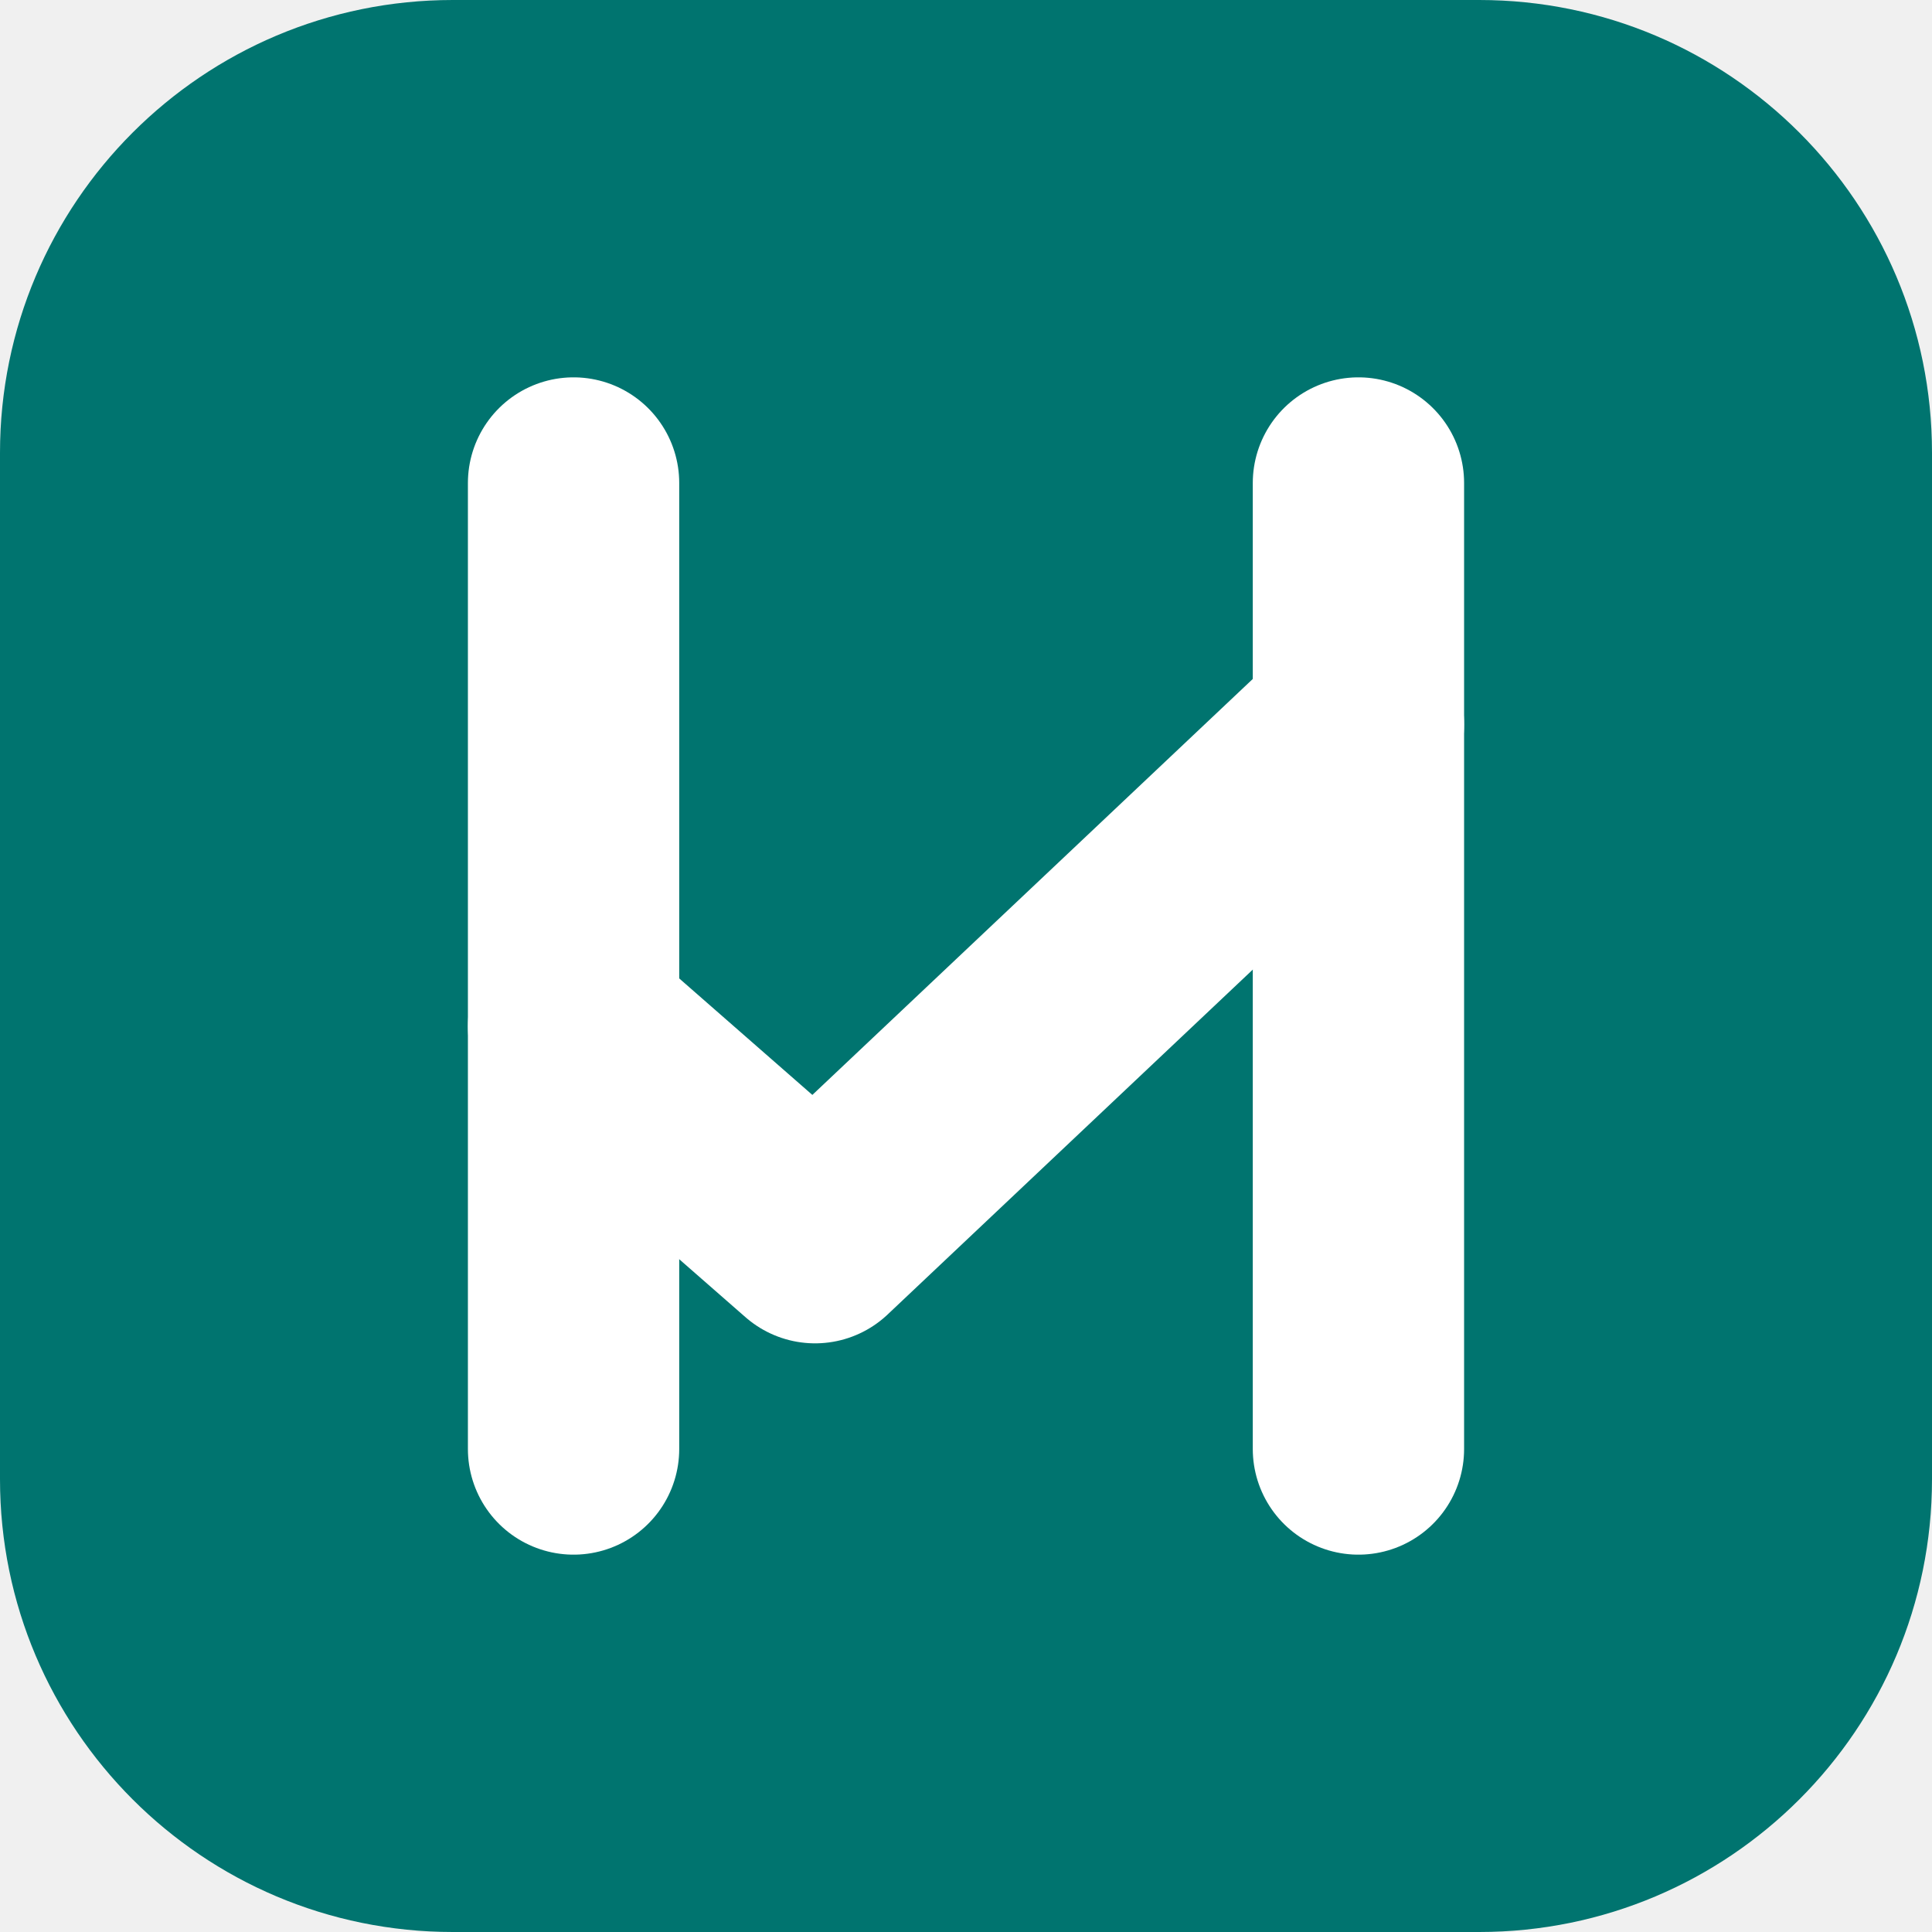
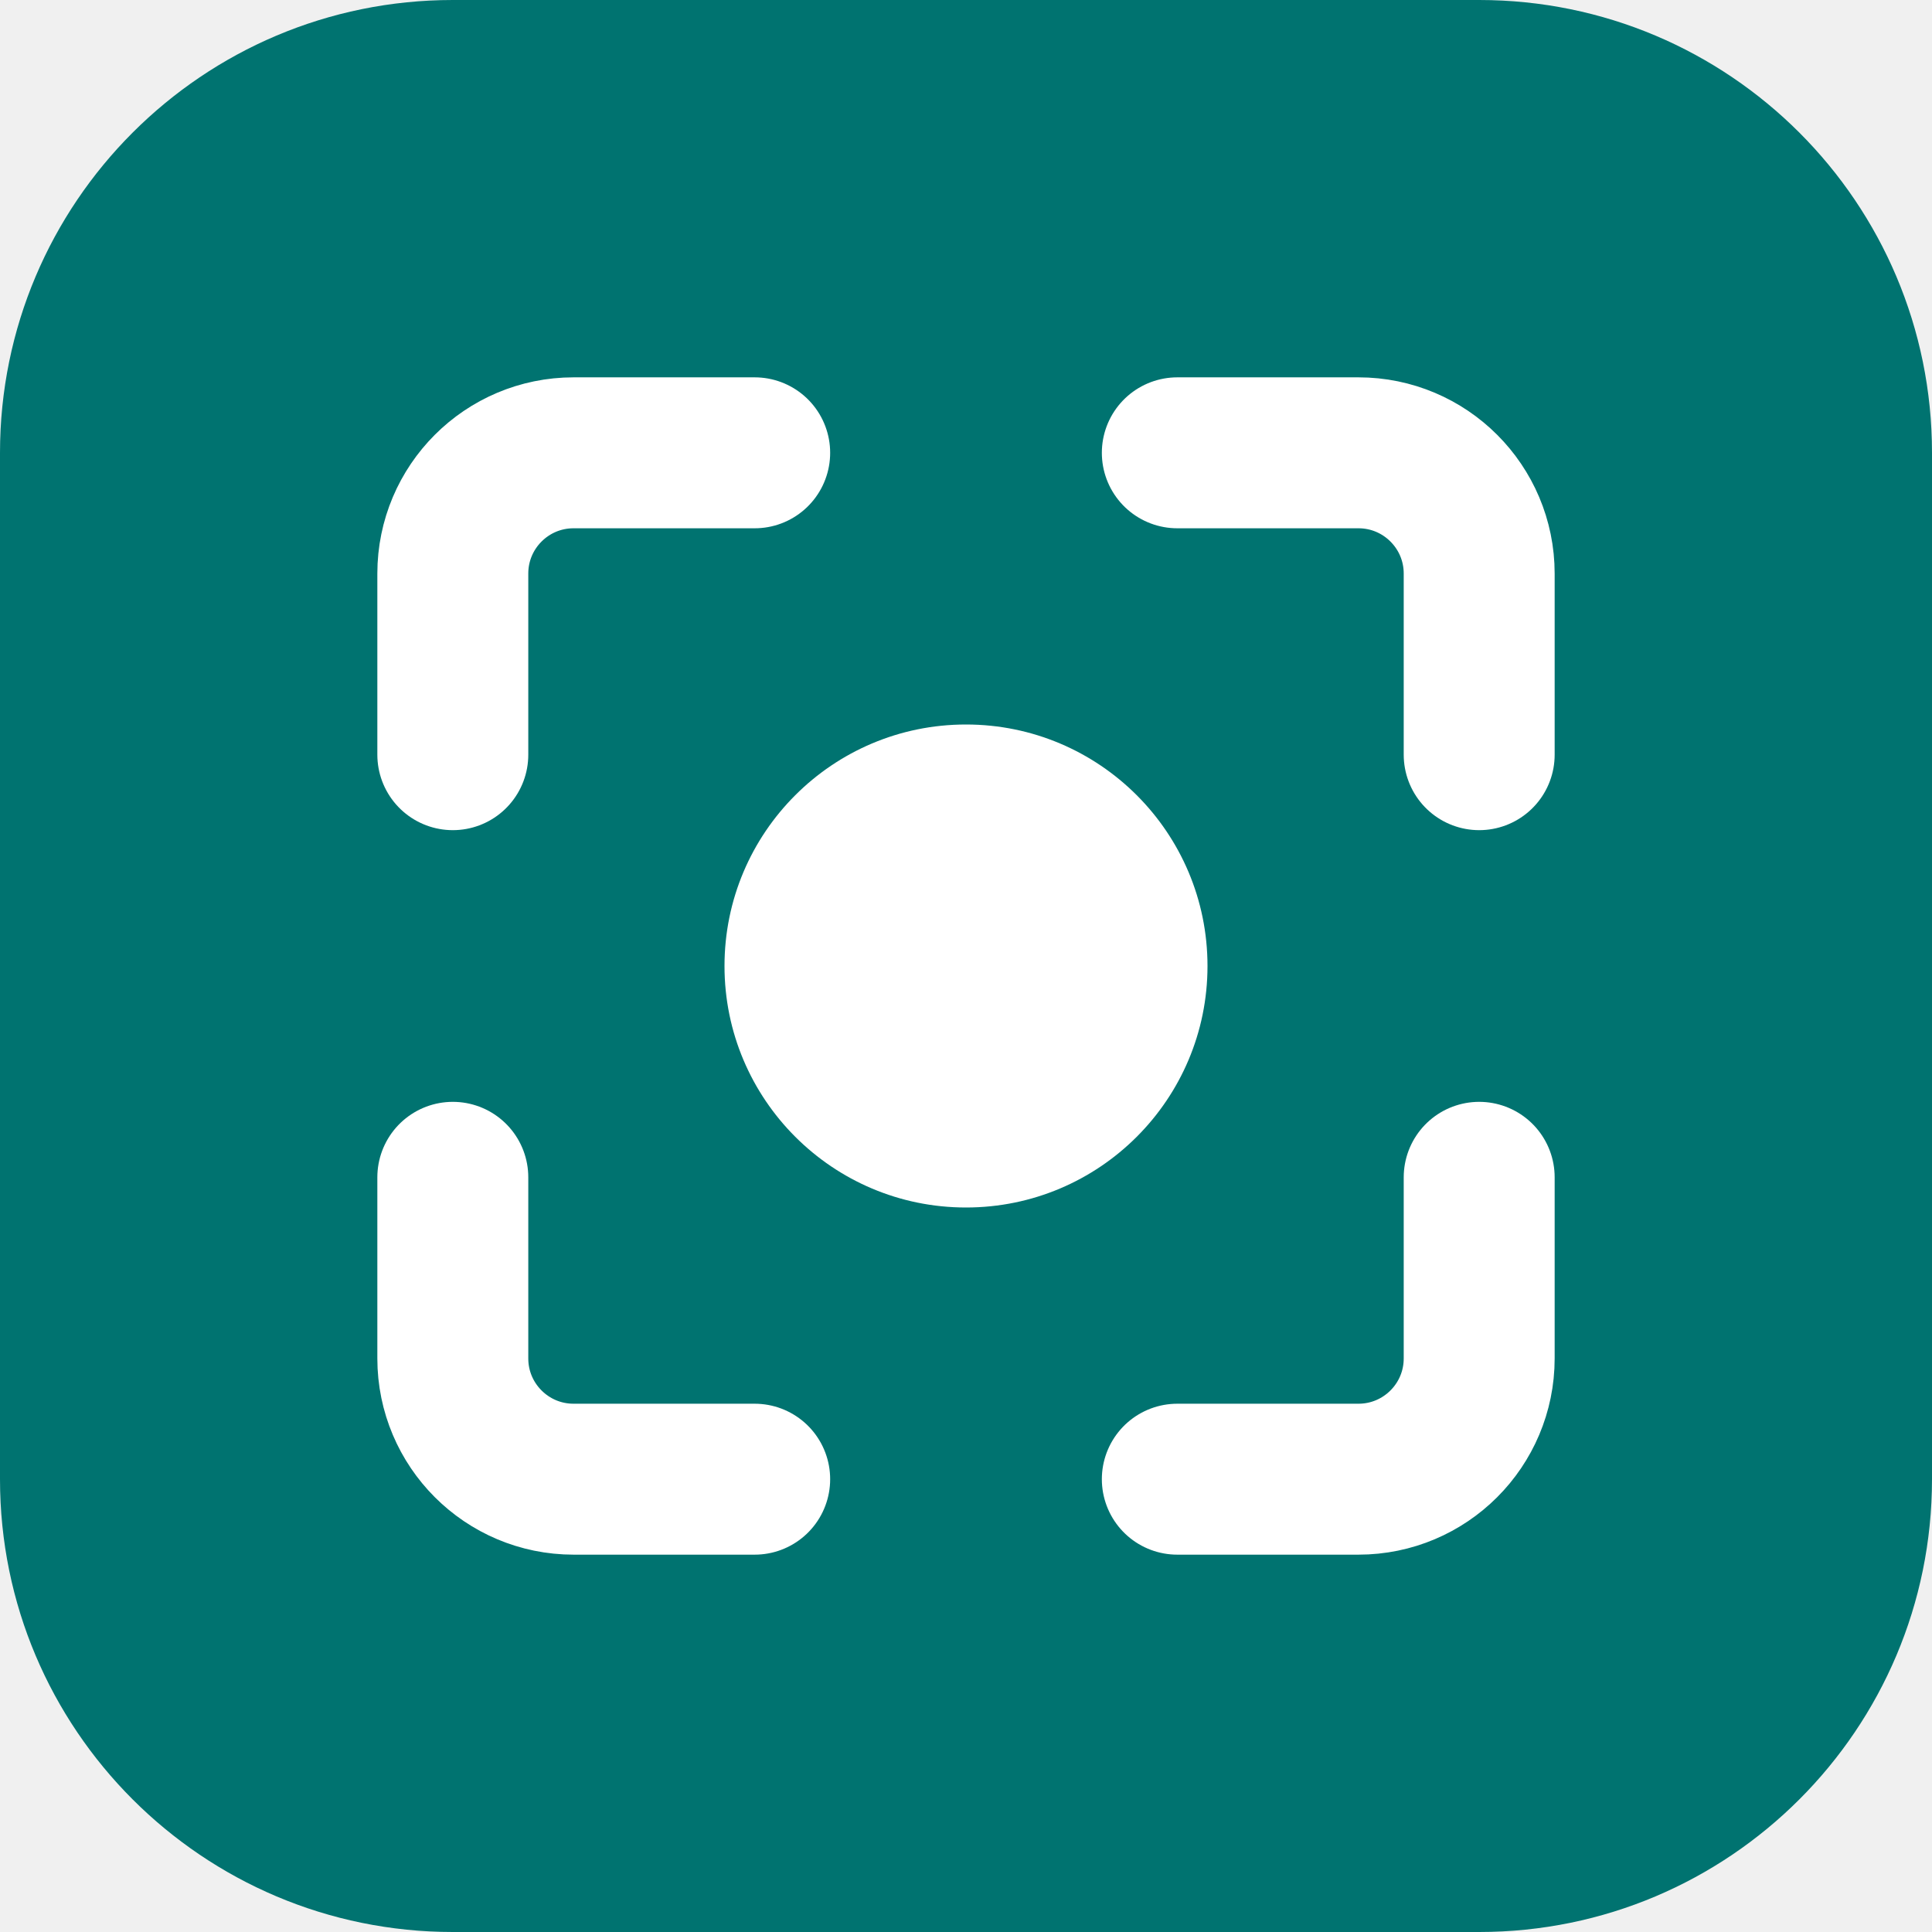
<svg xmlns="http://www.w3.org/2000/svg" width="64" height="64" viewBox="0 0 64 64" fill="none">
-   <rect width="64" height="64" rx="15" fill="#00746F" />
-   <path d="M19 16V48M45 16V48" stroke="white" stroke-width="7" stroke-linecap="round" />
-   <path d="M19 34L27 41L45 24" stroke="white" stroke-width="7" stroke-linecap="round" stroke-linejoin="round" />
+   <rect width="64" height="64" rx="15" fill="#007370" />
+   <g stroke="white" stroke-width="5" stroke-linecap="round" stroke-linejoin="round">
+     <path d="M15 25V19A4 4 0 0 1 19 15H25" />
+     <path d="M39 15H45A4 4 0 0 1 49 19V25" />
+     <path d="M49 39V45A4 4 0 0 1 45 49H39" />
+     <path d="M25 49H19A4 4 0 0 1 15 45V39" />
+   </g>
+   <circle cx="32" cy="32" r="8" fill="white" />
</svg>
